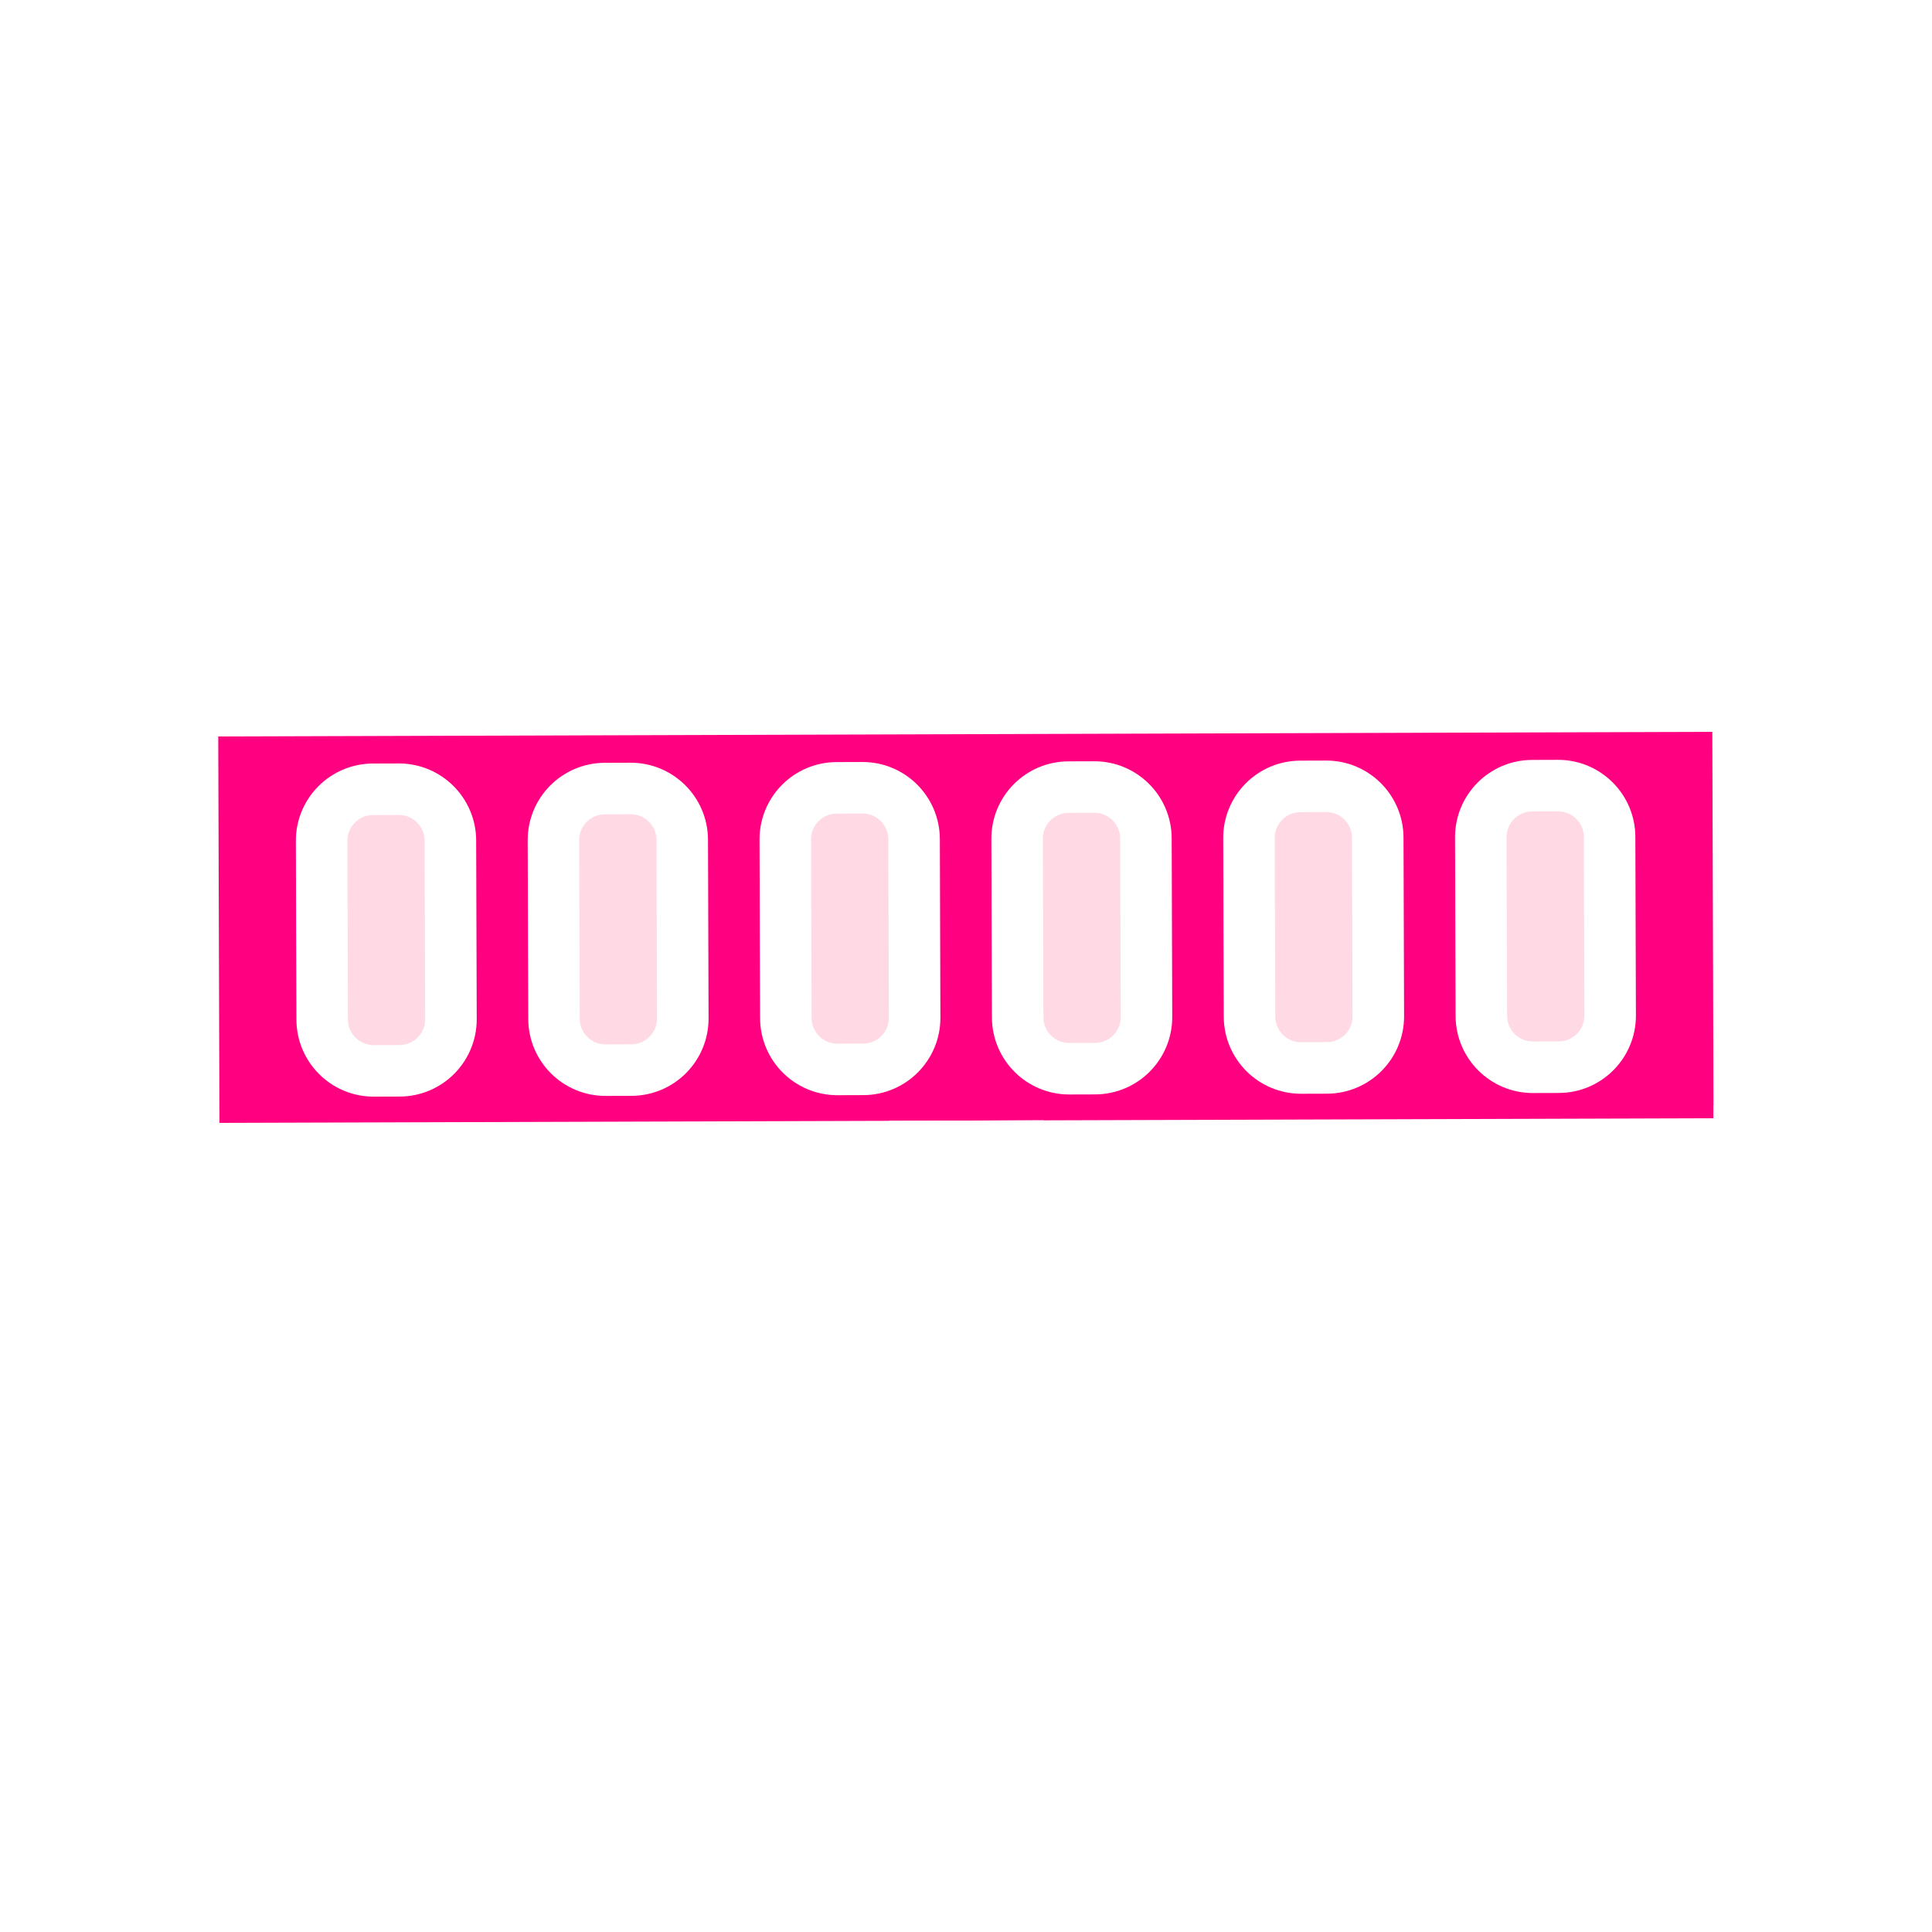
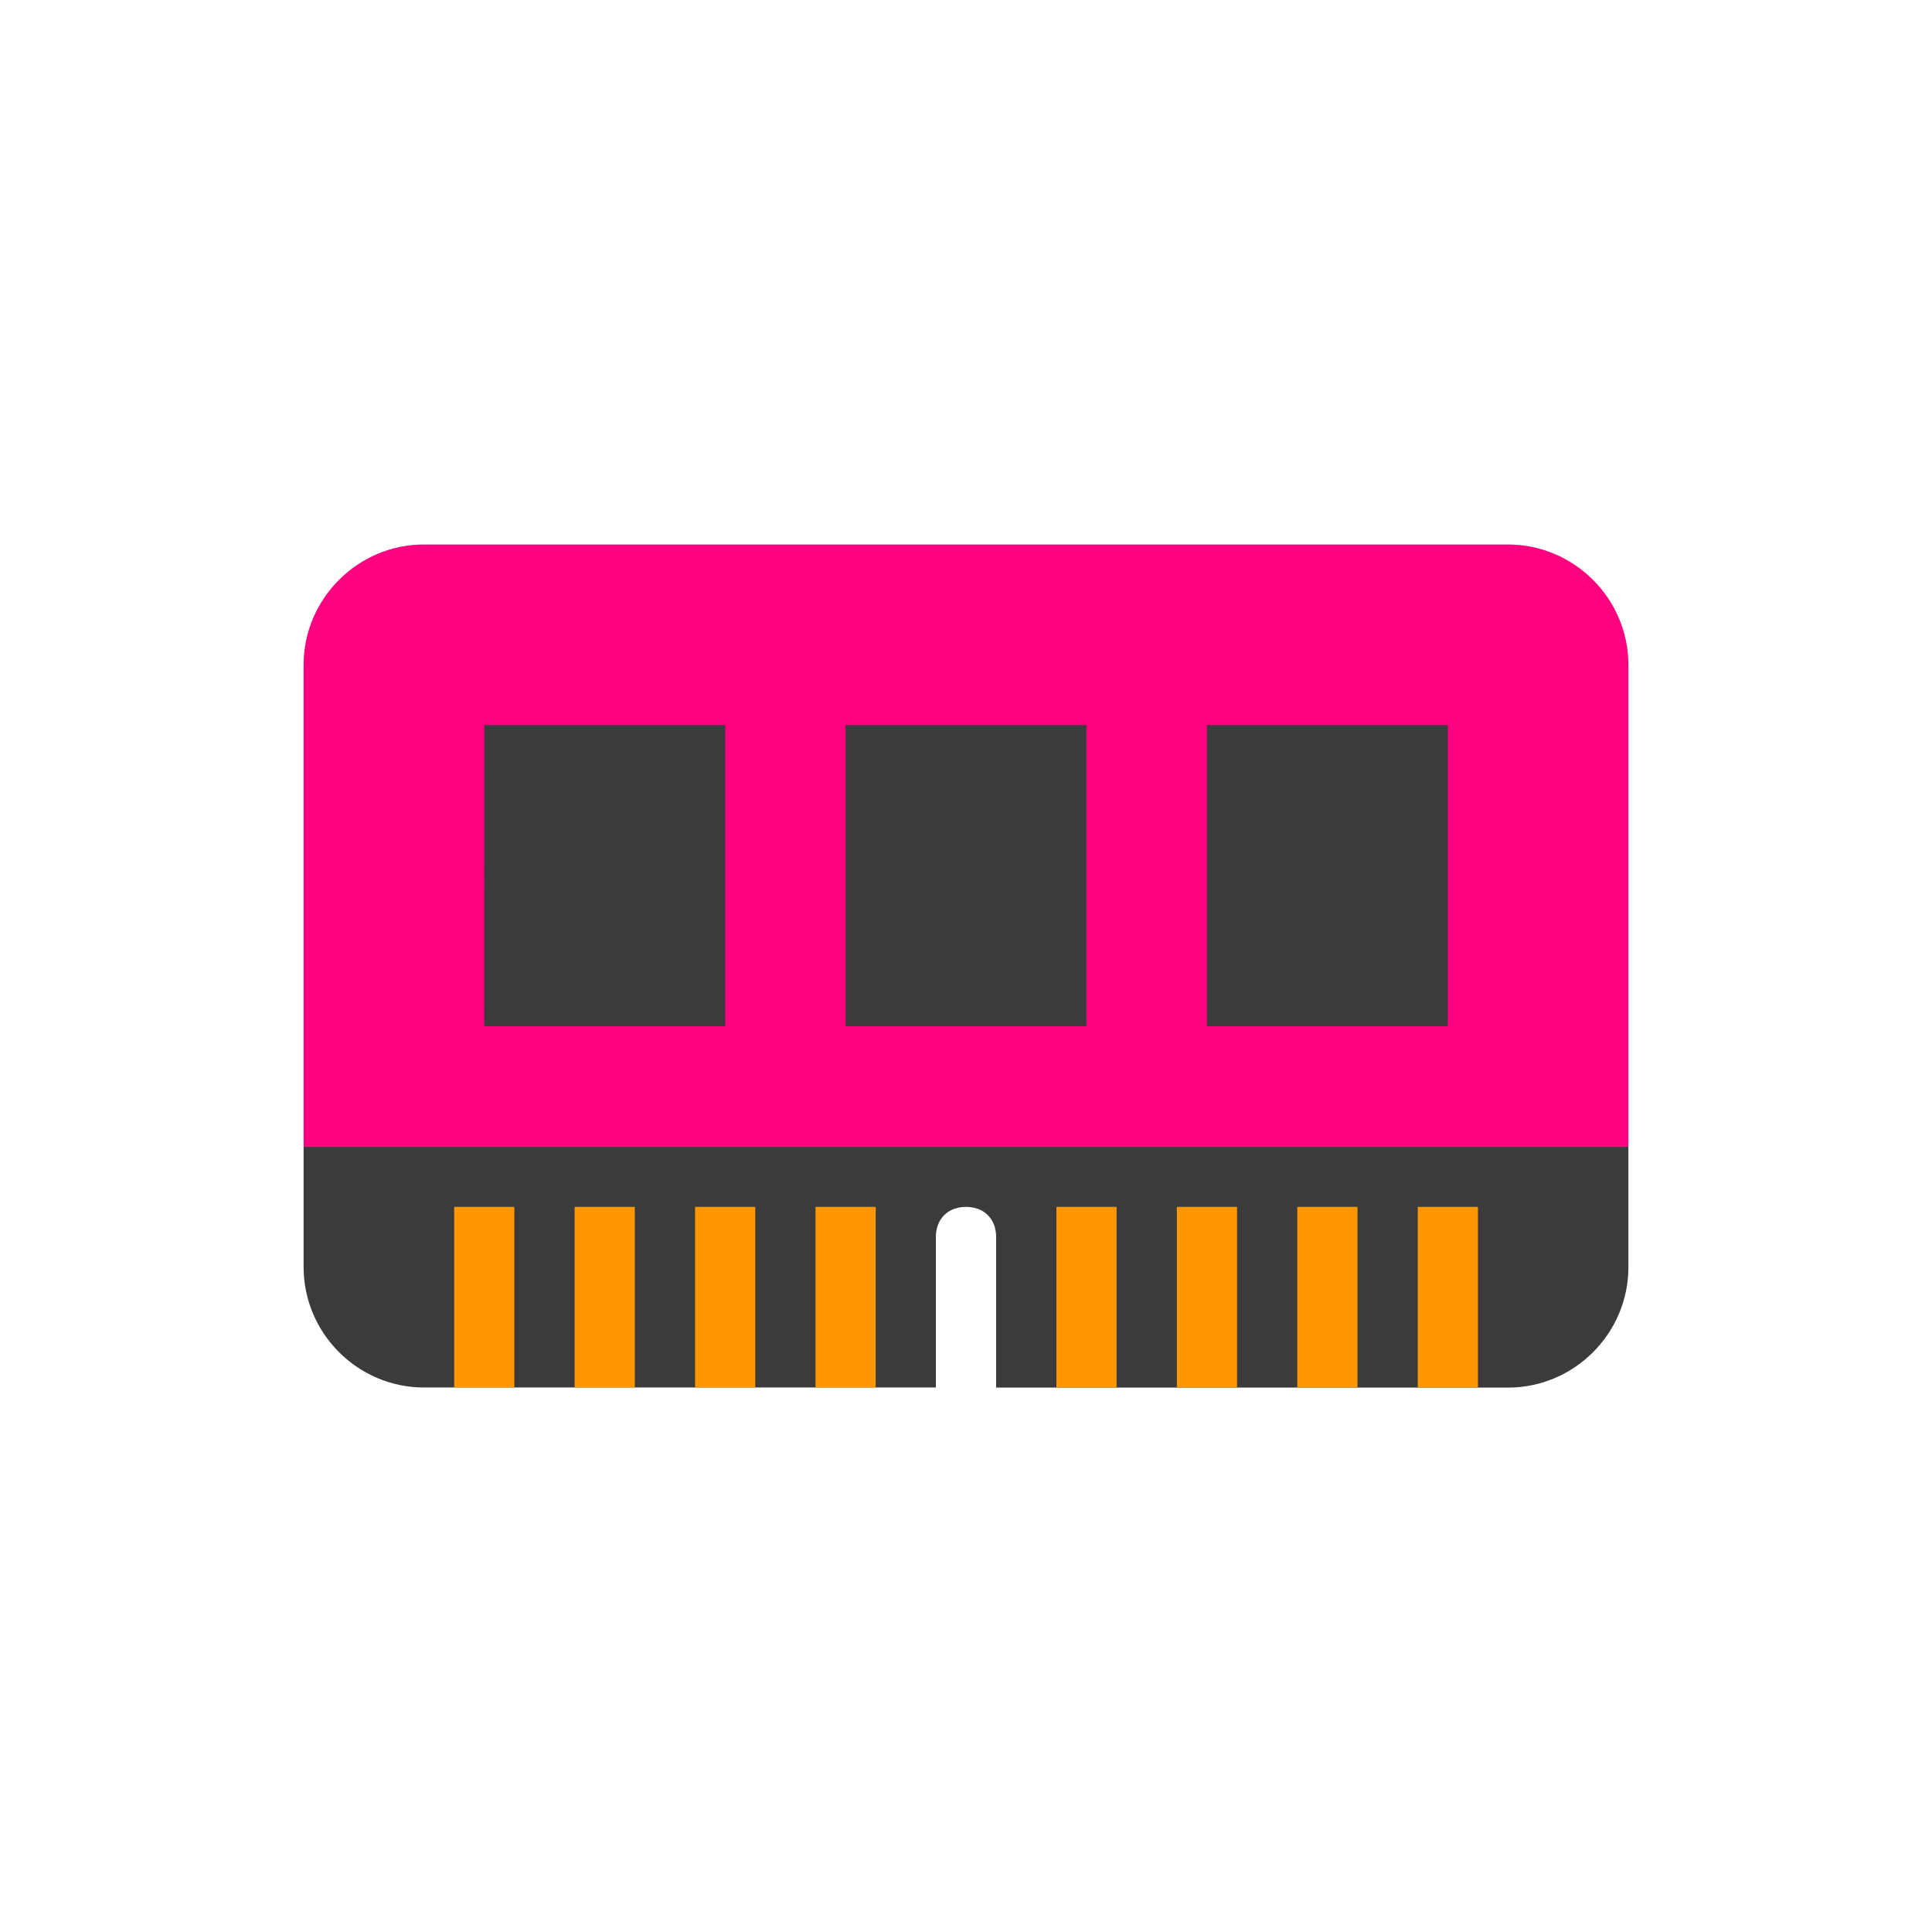
<svg xmlns="http://www.w3.org/2000/svg" version="1.1" width="1000" height="1000" viewBox="0 0 1000 1000" xml:space="preserve">
  <defs>
</defs>
  <rect x="0" y="0" width="100%" height="100%" fill="rgba(255,255,255,0)" />
-   <g transform="matrix(0.7093 0.7049 -0.7049 0.7093 500.0002 500)" id="460029">
+   <g transform="matrix(1 0 0 1 500 500)" id="96676">
    <g style="" vector-effect="non-scaling-stroke">
-       <g transform="matrix(9.4281 -9.4281 9.4281 9.4281 -14.1431 -14.1416)" id="Rectangle-529">
-         <rect style="stroke: rgb(255,255,255); stroke-width: 2; stroke-dasharray: none; stroke-linecap: butt; stroke-dashoffset: 0; stroke-linejoin: miter; stroke-miterlimit: 4; is-custom-font: none; font-file-url: none; fill: rgb(255,0,128); fill-rule: evenodd; opacity: 1;" x="-30" y="-8.5" rx="0" ry="0" width="60" height="17" />
+       <g transform="matrix(57.1429 0 0 57.1429 0.0002 -62.3375)">
+         <path style="stroke: none; stroke-width: 1; stroke-dasharray: none; stroke-linecap: butt; stroke-dashoffset: 0; stroke-linejoin: miter; stroke-miterlimit: 4; is-custom-font: none; font-file-url: none; fill: rgb(255,0,128); fill-rule: nonzero; opacity: 1;" transform=" translate(-7, -5.9091)" d="M 11.909 3.182 H 2.091 c -0.6 0 -1.091 0.491 -1.091 1.091 v 4.364 h 12 V 4.273 c 0 -0.6 -0.491 -1.091 -1.091 -1.091 z" stroke-linecap="round" />
      </g>
-       <g transform="matrix(9.4281 -9.4281 9.4281 9.4281 -225.9521 198.3122)" id="Rectangle-530">
-         <rect style="stroke: rgb(255,255,255); stroke-width: 2; stroke-dasharray: none; stroke-linecap: butt; stroke-dashoffset: 0; stroke-linejoin: miter; stroke-miterlimit: 4; is-custom-font: none; font-file-url: none; fill: rgb(255,218,228); fill-rule: evenodd; opacity: 1;" x="-2.5" y="-5.466" rx="2" ry="2" width="5" height="10.932" />
+       <g transform="matrix(57.1429 0 0 57.1429 0.0002 155.8443)">
+         <path style="stroke: none; stroke-width: 1; stroke-dasharray: none; stroke-linecap: butt; stroke-dashoffset: 0; stroke-linejoin: miter; stroke-miterlimit: 4; is-custom-font: none; font-file-url: none; fill: rgb(59,59,59); fill-rule: nonzero; opacity: 1;" transform=" translate(-7, -9.7273)" d="M 1 8.636 V 9.727 c 0 0.6 0.491 1.091 1.091 1.091 h 4.636 V 9.455 c 0 -0.164 0.109 -0.273 0.273 -0.273 c 0.164 0 0.273 0.109 0.273 0.273 v 1.364 h 4.636 c 0.6 0 1.091 -0.491 1.091 -1.091 V 8.636 H 1 z" stroke-linecap="round" />
      </g>
-       <g transform="matrix(9.4281 -9.4281 9.4281 9.4281 -56.2465 28.6066)" id="Rectangle-530">
-         <rect style="stroke: rgb(255,255,255); stroke-width: 2; stroke-dasharray: none; stroke-linecap: butt; stroke-dashoffset: 0; stroke-linejoin: miter; stroke-miterlimit: 4; is-custom-font: none; font-file-url: none; fill: rgb(255,218,228); fill-rule: evenodd; opacity: 1;" x="-2.5" y="-5.466" rx="2" ry="2" width="5" height="10.932" />
+       <g transform="matrix(57.1429 0 0 57.1429 0.0002 171.4286)">
+         <path style="stroke: none; stroke-width: 1; stroke-dasharray: none; stroke-linecap: butt; stroke-dashoffset: 0; stroke-linejoin: miter; stroke-miterlimit: 4; is-custom-font: none; font-file-url: none; fill: rgb(255,152,0); fill-rule: nonzero; opacity: 1;" transform=" translate(-7, -10)" d="M 2.364 9.182 h 0.545 v 1.636 h -0.545 z m 1.091 0 h 0.545 v 1.636 h -0.545 z m 1.091 0 h 0.545 v 1.636 h -0.545 z m 1.091 0 h 0.545 v 1.636 h -0.545 z m 2.182 0 h 0.545 v 1.636 h -0.545 z m 1.091 0 h 0.545 v 1.636 h -0.545 z m 1.091 0 h 0.545 v 1.636 h -0.545 z m 1.091 0 h 0.545 v 1.636 h -0.545 z" stroke-linecap="round" />
      </g>
-       <g transform="matrix(9.4281 -9.4281 9.4281 9.4281 113.4592 -141.099)" id="Rectangle-530">
-         <rect style="stroke: rgb(255,255,255); stroke-width: 2; stroke-dasharray: none; stroke-linecap: butt; stroke-dashoffset: 0; stroke-linejoin: miter; stroke-miterlimit: 4; is-custom-font: none; font-file-url: none; fill: rgb(255,218,228); fill-rule: evenodd; opacity: 1;" x="-2.5" y="-5.466" rx="2" ry="2" width="5" height="10.932" />
-       </g>
-       <g transform="matrix(9.4281 -9.4281 9.4281 9.4281 -141.0993 113.4594)" id="Rectangle-530">
-         <rect style="stroke: rgb(255,255,255); stroke-width: 2; stroke-dasharray: none; stroke-linecap: butt; stroke-dashoffset: 0; stroke-linejoin: miter; stroke-miterlimit: 4; is-custom-font: none; font-file-url: none; fill: rgb(255,218,228); fill-rule: evenodd; opacity: 1;" x="-2.5" y="-5.466" rx="2" ry="2" width="5" height="10.932" />
-       </g>
-       <g transform="matrix(9.4281 -9.4281 9.4281 9.4281 28.6064 -56.2462)" id="Rectangle-530">
-         <rect style="stroke: rgb(255,255,255); stroke-width: 2; stroke-dasharray: none; stroke-linecap: butt; stroke-dashoffset: 0; stroke-linejoin: miter; stroke-miterlimit: 4; is-custom-font: none; font-file-url: none; fill: rgb(255,218,228); fill-rule: evenodd; opacity: 1;" x="-2.5" y="-5.466" rx="2" ry="2" width="5" height="10.932" />
-       </g>
-       <g transform="matrix(9.4281 -9.4281 9.4281 9.4281 198.312 -225.9518)" id="Rectangle-530">
-         <rect style="stroke: rgb(255,255,255); stroke-width: 2; stroke-dasharray: none; stroke-linecap: butt; stroke-dashoffset: 0; stroke-linejoin: miter; stroke-miterlimit: 4; is-custom-font: none; font-file-url: none; fill: rgb(255,218,228); fill-rule: evenodd; opacity: 1;" x="-2.5" y="-5.466" rx="2" ry="2" width="5" height="10.932" />
-       </g>
-       <g transform="matrix(9.4281 -9.4281 9.4281 9.4281 -205.061 360.6244)" id="Line">
-         <path style="stroke: rgb(255,255,255); stroke-width: 2; stroke-dasharray: none; stroke-linecap: square; stroke-dashoffset: 0; stroke-linejoin: miter; stroke-miterlimit: 4; is-custom-font: none; font-file-url: none; fill: none; fill-rule: evenodd; opacity: 1;" transform=" translate(-1, -18.25)" d="M 1 16.5 L 1 20" stroke-linecap="round" />
-       </g>
-       <g transform="matrix(9.4281 -9.4281 9.4281 9.4281 -163.2239 327.0368)" id="Line-165">
-         <path style="stroke: rgb(255,255,255); stroke-width: 2; stroke-dasharray: none; stroke-linecap: square; stroke-dashoffset: 0; stroke-linejoin: miter; stroke-miterlimit: 4; is-custom-font: none; font-file-url: none; fill: none; fill-rule: evenodd; opacity: 1;" transform=" translate(-5, -18.6875)" d="M 5 17.375 L 5 20" stroke-linecap="round" />
-       </g>
-       <g transform="matrix(9.4281 -9.4281 9.4281 9.4281 138.475 25.3379)" id="Line-165">
-         <path style="stroke: rgb(255,255,255); stroke-width: 2; stroke-dasharray: none; stroke-linecap: square; stroke-dashoffset: 0; stroke-linejoin: miter; stroke-miterlimit: 4; is-custom-font: none; font-file-url: none; fill: none; fill-rule: evenodd; opacity: 1;" transform=" translate(-37, -18.6875)" d="M 37 17.375 L 37 20" stroke-linecap="round" />
-       </g>
-       <g transform="matrix(9.4281 -9.4281 9.4281 9.4281 -50.0868 213.8997)" id="Line-165">
-         <path style="stroke: rgb(255,255,255); stroke-width: 2; stroke-dasharray: none; stroke-linecap: square; stroke-dashoffset: 0; stroke-linejoin: miter; stroke-miterlimit: 4; is-custom-font: none; font-file-url: none; fill: none; fill-rule: evenodd; opacity: 1;" transform=" translate(-17, -18.6875)" d="M 17 17.375 L 17 20" stroke-linecap="round" />
-       </g>
-       <g transform="matrix(9.4281 -9.4281 9.4281 9.4281 251.6121 -87.7992)" id="Line-165">
-         <path style="stroke: rgb(255,255,255); stroke-width: 2; stroke-dasharray: none; stroke-linecap: square; stroke-dashoffset: 0; stroke-linejoin: miter; stroke-miterlimit: 4; is-custom-font: none; font-file-url: none; fill: none; fill-rule: evenodd; opacity: 1;" transform=" translate(-49, -18.6875)" d="M 49 17.375 L 49 20" stroke-linecap="round" />
-       </g>
-       <g transform="matrix(9.4281 -9.4281 9.4281 9.4281 -125.5115 289.3245)" id="Line-166">
-         <path style="stroke: rgb(255,255,255); stroke-width: 2; stroke-dasharray: none; stroke-linecap: square; stroke-dashoffset: 0; stroke-linejoin: miter; stroke-miterlimit: 4; is-custom-font: none; font-file-url: none; fill: none; fill-rule: evenodd; opacity: 1;" transform=" translate(-9, -18.6875)" d="M 9 17.375 L 9 20" stroke-linecap="round" />
-       </g>
-       <g transform="matrix(9.4281 -9.4281 9.4281 9.4281 176.1874 -12.3744)" id="Line-166">
-         <path style="stroke: rgb(255,255,255); stroke-width: 2; stroke-dasharray: none; stroke-linecap: square; stroke-dashoffset: 0; stroke-linejoin: miter; stroke-miterlimit: 4; is-custom-font: none; font-file-url: none; fill: none; fill-rule: evenodd; opacity: 1;" transform=" translate(-41, -18.6875)" d="M 41 17.375 L 41 20" stroke-linecap="round" />
-       </g>
-       <g transform="matrix(9.4281 -9.4281 9.4281 9.4281 -12.3744 176.1874)" id="Line-166">
-         <path style="stroke: rgb(255,255,255); stroke-width: 2; stroke-dasharray: none; stroke-linecap: square; stroke-dashoffset: 0; stroke-linejoin: miter; stroke-miterlimit: 4; is-custom-font: none; font-file-url: none; fill: none; fill-rule: evenodd; opacity: 1;" transform=" translate(-21, -18.6875)" d="M 21 17.375 L 21 20" stroke-linecap="round" />
-       </g>
-       <g transform="matrix(9.4281 -9.4281 9.4281 9.4281 289.3245 -125.5115)" id="Line-166">
-         <path style="stroke: rgb(255,255,255); stroke-width: 2; stroke-dasharray: none; stroke-linecap: square; stroke-dashoffset: 0; stroke-linejoin: miter; stroke-miterlimit: 4; is-custom-font: none; font-file-url: none; fill: none; fill-rule: evenodd; opacity: 1;" transform=" translate(-53, -18.6875)" d="M 53 17.375 L 53 20" stroke-linecap="round" />
-       </g>
-       <g transform="matrix(9.4281 -9.4281 9.4281 9.4281 -87.7991 251.6121)" id="Line-167">
-         <path style="stroke: rgb(255,255,255); stroke-width: 2; stroke-dasharray: none; stroke-linecap: square; stroke-dashoffset: 0; stroke-linejoin: miter; stroke-miterlimit: 4; is-custom-font: none; font-file-url: none; fill: none; fill-rule: evenodd; opacity: 1;" transform=" translate(-13, -18.6875)" d="M 13 17.375 L 13 20" stroke-linecap="round" />
-       </g>
-       <g transform="matrix(9.4281 -9.4281 9.4281 9.4281 213.8998 -50.0868)" id="Line-167">
-         <path style="stroke: rgb(255,255,255); stroke-width: 2; stroke-dasharray: none; stroke-linecap: square; stroke-dashoffset: 0; stroke-linejoin: miter; stroke-miterlimit: 4; is-custom-font: none; font-file-url: none; fill: none; fill-rule: evenodd; opacity: 1;" transform=" translate(-45, -18.6875)" d="M 45 17.375 L 45 20" stroke-linecap="round" />
-       </g>
-       <g transform="matrix(9.4281 -9.4281 9.4281 9.4281 25.3379 138.475)" id="Line-167">
-         <path style="stroke: rgb(255,255,255); stroke-width: 2; stroke-dasharray: none; stroke-linecap: square; stroke-dashoffset: 0; stroke-linejoin: miter; stroke-miterlimit: 4; is-custom-font: none; font-file-url: none; fill: none; fill-rule: evenodd; opacity: 1;" transform=" translate(-25, -18.6875)" d="M 25 17.375 L 25 20" stroke-linecap="round" />
-       </g>
-       <g transform="matrix(9.4281 -9.4281 9.4281 9.4281 327.0368 -163.2239)" id="Line-167">
-         <path style="stroke: rgb(255,255,255); stroke-width: 2; stroke-dasharray: none; stroke-linecap: square; stroke-dashoffset: 0; stroke-linejoin: miter; stroke-miterlimit: 4; is-custom-font: none; font-file-url: none; fill: none; fill-rule: evenodd; opacity: 1;" transform=" translate(-57, -18.6875)" d="M 57 17.375 L 57 20" stroke-linecap="round" />
-       </g>
-       <g transform="matrix(9.4281 -9.4281 9.4281 9.4281 360.6244 -205.061)" id="Line">
-         <path style="stroke: rgb(255,255,255); stroke-width: 2; stroke-dasharray: none; stroke-linecap: square; stroke-dashoffset: 0; stroke-linejoin: miter; stroke-miterlimit: 4; is-custom-font: none; font-file-url: none; fill: none; fill-rule: evenodd; opacity: 1;" transform=" translate(-61, -18.25)" d="M 61 16.5 L 61 20" stroke-linecap="round" />
-       </g>
-       <g transform="matrix(9.4281 -9.4281 9.4281 9.4281 80.1387 80.1388)" id="Rectangle-536">
-         <rect style="stroke: rgb(255,255,255); stroke-width: 2; stroke-dasharray: none; stroke-linecap: butt; stroke-dashoffset: 0; stroke-linejoin: miter; stroke-miterlimit: 4; is-custom-font: none; font-file-url: none; fill: none; fill-rule: evenodd; opacity: 1;" x="-2" y="-1.5" rx="0" ry="0" width="4" height="3" />
+       <g transform="matrix(57.1429 0 0 57.1429 0.0002 -46.7532)">
+         <path style="stroke: none; stroke-width: 1; stroke-dasharray: none; stroke-linecap: butt; stroke-dashoffset: 0; stroke-linejoin: miter; stroke-miterlimit: 4; is-custom-font: none; font-file-url: none; fill: rgb(59,59,59); fill-rule: nonzero; opacity: 1;" transform=" translate(-7, -6.1818)" d="M 5.909 4.818 h 2.182 v 2.727 H 5.909 z m 3.273 0 h 2.182 v 2.727 H 9.182 z m -6.545 0 h 2.182 v 2.727 H 2.636 z" stroke-linecap="round" />
      </g>
    </g>
  </g>
</svg>
